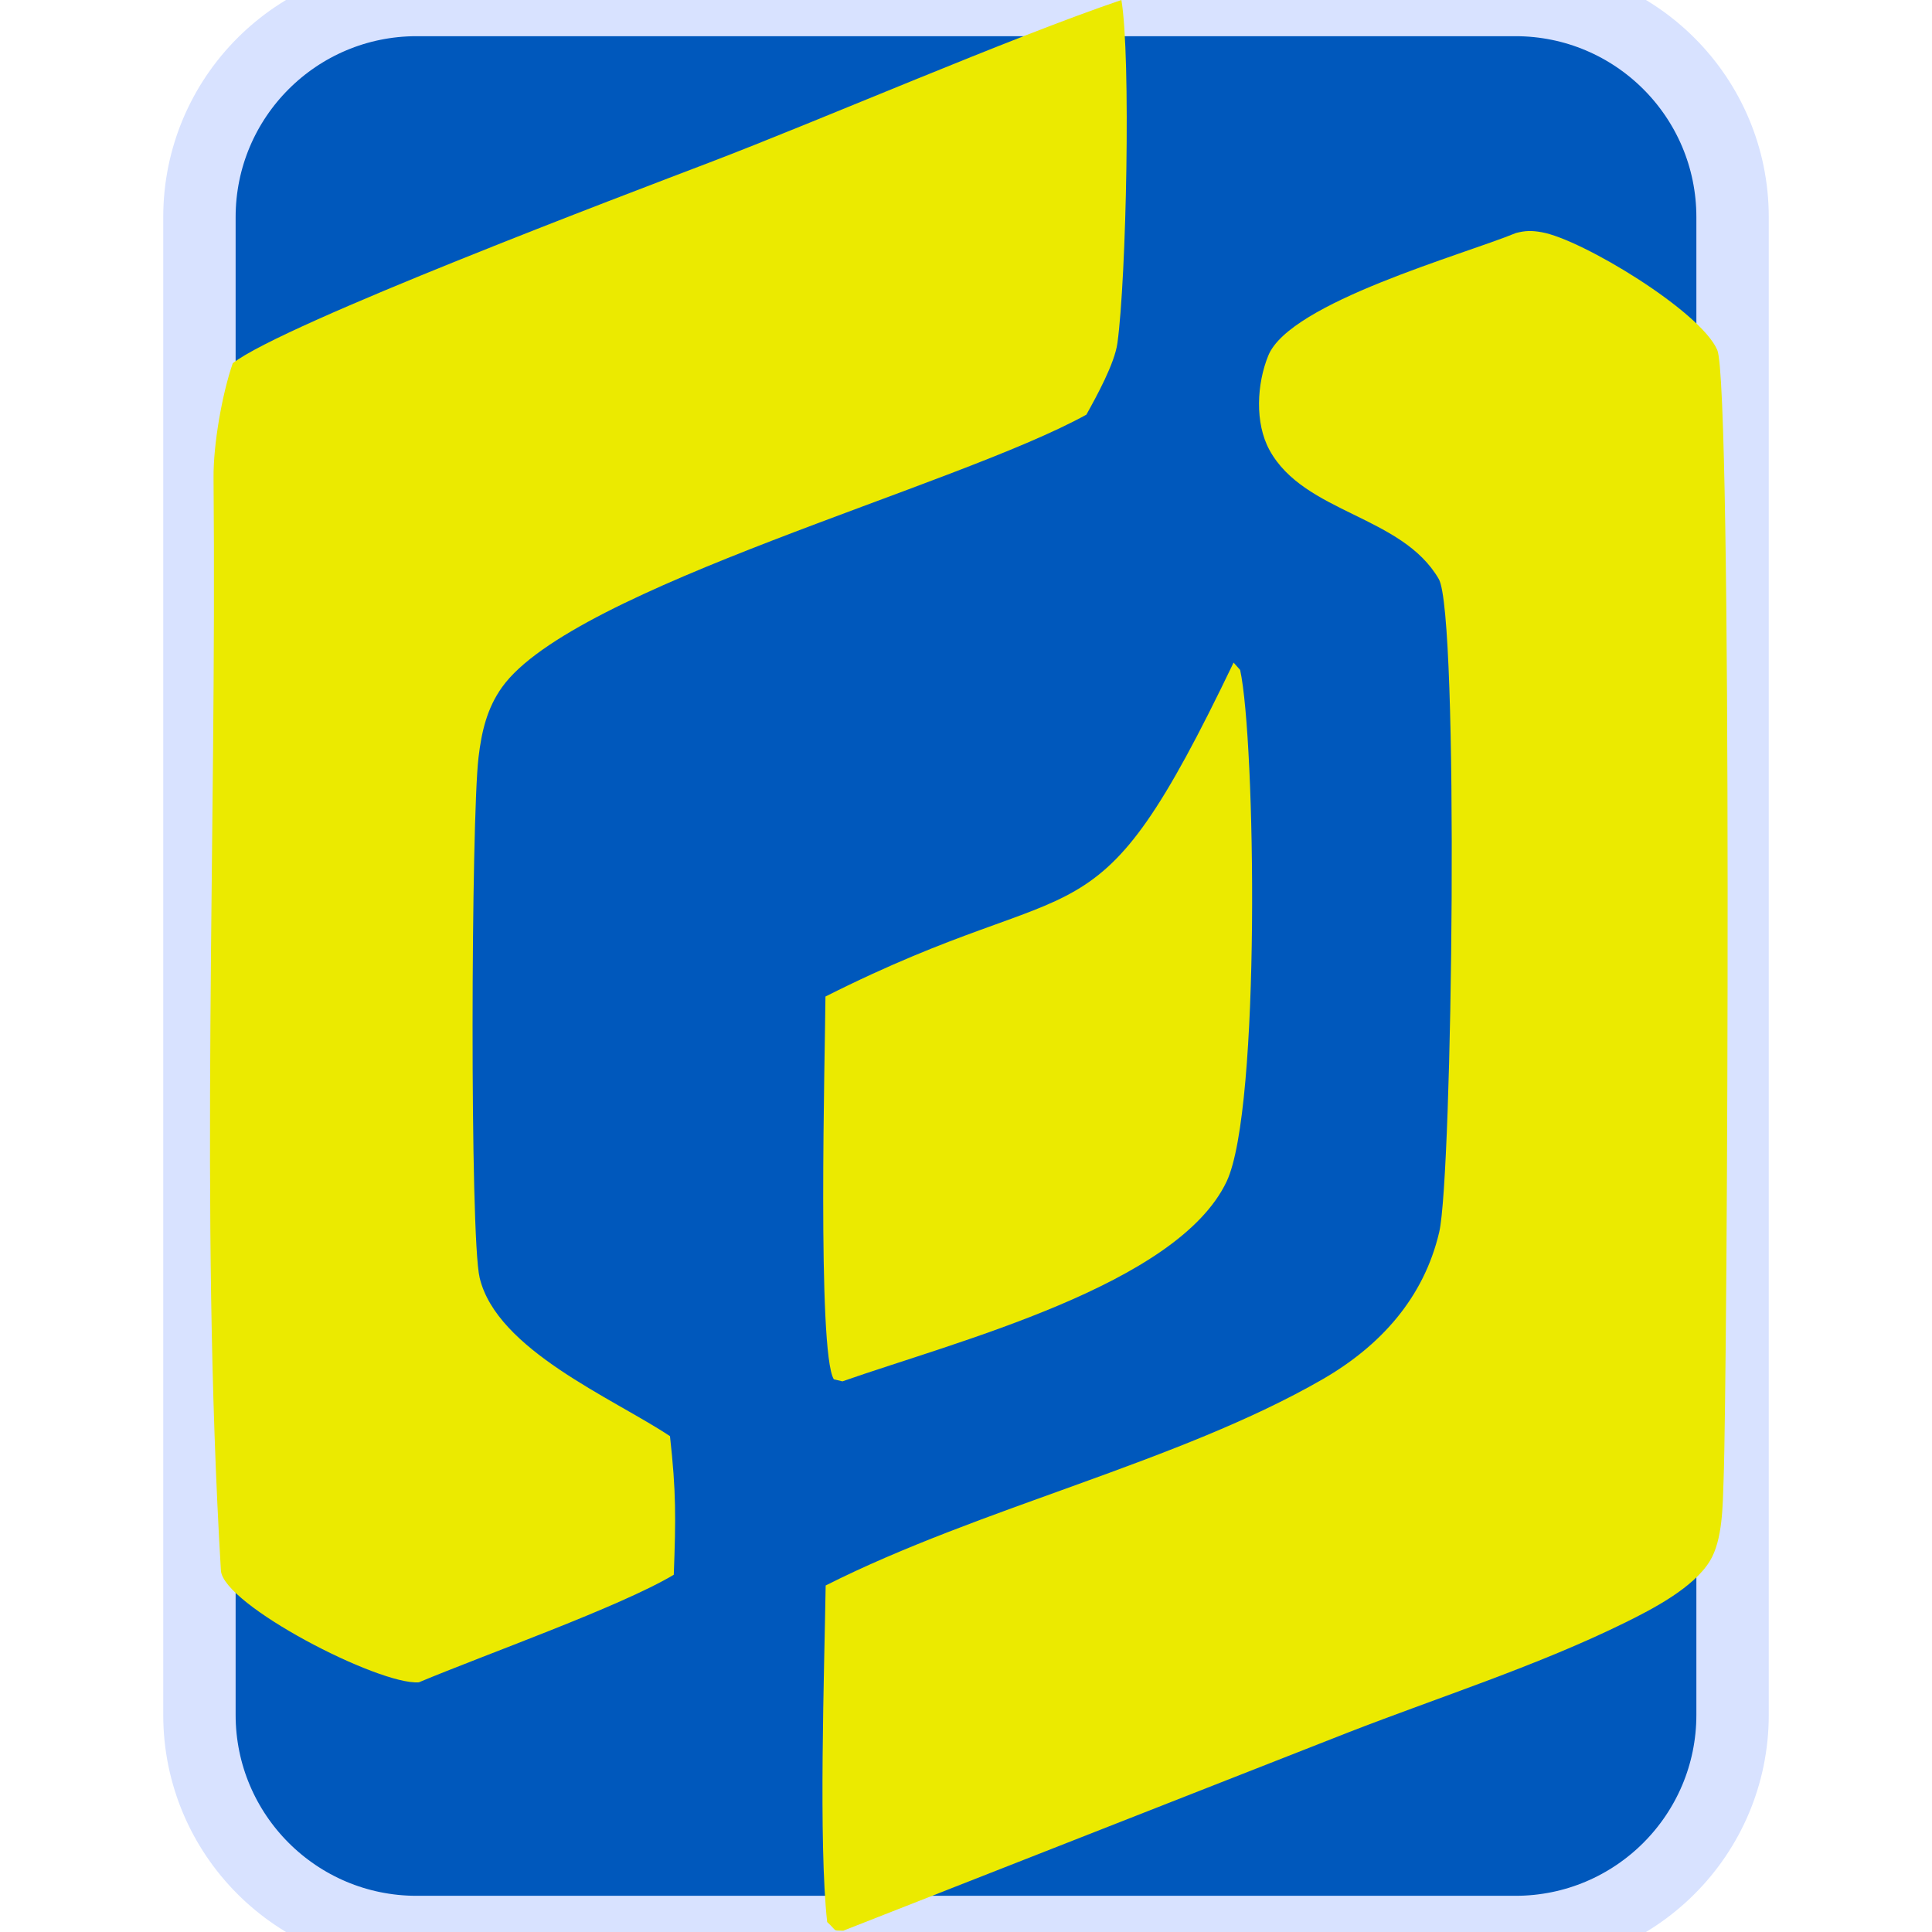
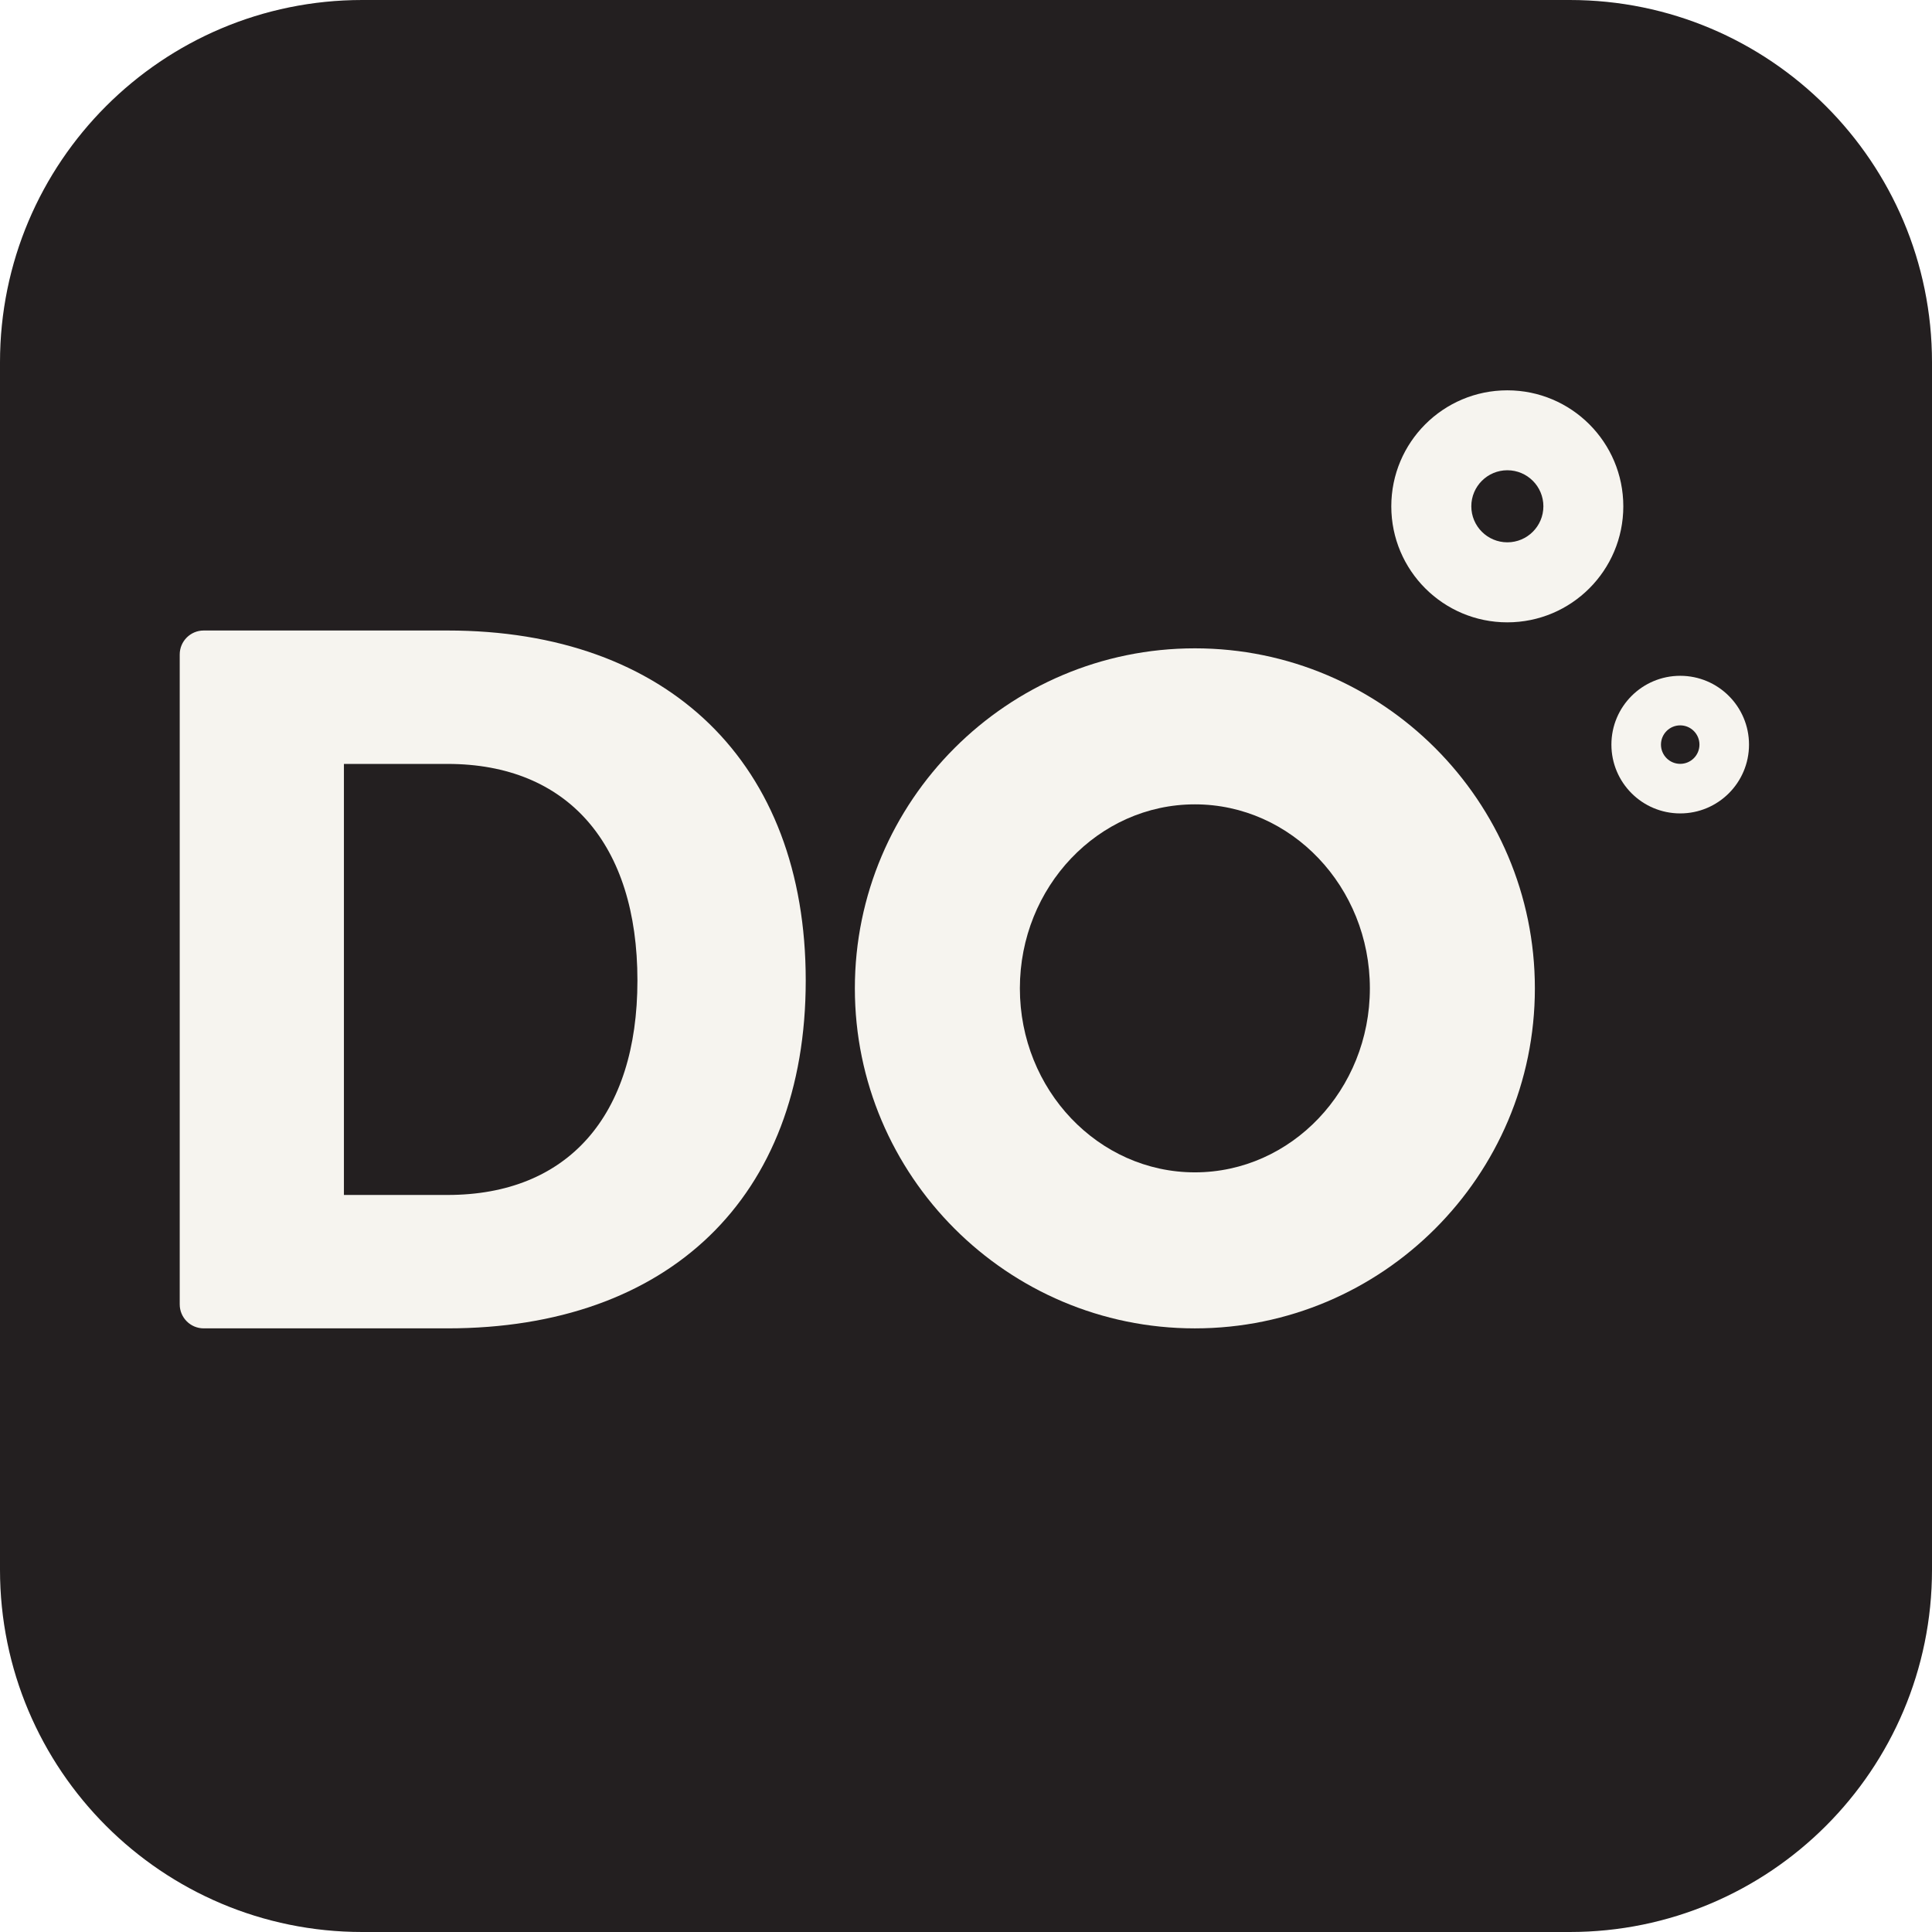
- <svg xmlns="http://www.w3.org/2000/svg" width="64" height="64" viewBox="410.482 895.573 211.796 266.897">
-   <rect x="410.482" y="895.573" width="211.796" height="266.897" rx="30" fill="#0058bc" stroke="#d8e2ff" stroke-width="10" />
-   <path d="M537.846 895.573C539.179 903.387 538.532 934.044 537.297 942.975C536.907 945.798 534.441 950.279 533.011 952.855C515.062 962.789 462.144 976.748 452.295 990.495C450.197 993.424 449.456 996.67 449.038 1000.19C448.015 1008.82 447.818 1066.29 449.19 1072.08C451.553 1082.05 467.493 1088.67 475.486 1093.97C476.346 1101.66 476.299 1105.33 476.011 1113.12C468.6 1117.54 449.923 1124.15 440.792 1127.98C435.271 1128.39 413.729 1117.26 413.447 1112.52C410.482 1062.6 412.889 1011.73 412.431 961.607C412.389 957.021 413.596 950.058 415.086 945.751C421.954 940.358 469.889 922.245 480.976 918.01C496.521 912.073 522.325 900.848 537.846 895.573Z" fill="#ebea00" />
-   <path d="M592.358 927.76C593.667 927.422 594.541 927.414 595.899 927.651C601.461 928.625 617.897 938.59 620.169 943.936C622.278 948.898 621.578 1085.28 621.037 1100.04C620.913 1103.43 620.938 1108.3 619.131 1111.24C616.874 1114.92 611.261 1117.84 607.487 1119.7C595.365 1125.68 581.815 1129.99 569.185 1134.9L499.427 1162.29C497.884 1162.23 498.691 1162.47 497.201 1161.09C495.993 1150.22 496.808 1126.33 496.994 1114.6C518.362 1103.81 545.784 1097.56 565.644 1086.11C573.596 1081.52 579.617 1074.91 581.753 1065.78C583.584 1057.96 584.52 980.453 581.695 975.568C576.598 966.755 563.121 966.512 558.315 957.763C556.252 954.006 556.552 948.573 558.143 944.688C561.148 937.347 585.041 930.78 592.358 927.76Z" fill="#ebea00" />
-   <path d="M553.346 987.108L554.251 988.123C556.359 997.665 557.138 1048.79 552.381 1058.8C545.584 1073.11 515.062 1080.87 499.31 1086.4L498.125 1086.12C495.792 1082.43 496.919 1040.78 496.965 1033.24C533.471 1014.83 533.7 1028.05 553.346 987.108Z" fill="#ebea00" />
+ <svg xmlns="http://www.w3.org/2000/svg" viewBox="0 0 64 64" width="64" height="64">
+   <rect width="64" height="64" rx="12" fill="#231f20" />
+   <g transform="translate(0 12.93) scale(0.2167) translate(-399.3 0)" fill="#f6f4ef">
+     <path d="m 0,0 H -11.883 V 49.418 H 0 c 13.766,0 21.768,-9.178 21.768,-24.826 C 21.768,9.059 13.766,0 0,0 m 0,64.714 h -27.958 c -1.519,0 -2.75,-1.231 -2.75,-2.75 v -74.509 c 0,-1.519 1.231,-2.75 2.75,-2.75 H 0 c 25.297,0 41.064,14.943 41.064,39.887 0,24.944 -15.767,40.122 -41.064,40.122" transform="matrix(1.333333,0,0,-1.333333,467.7179,123.0017)" />
+     <path d="m 0,0 c -11.063,0 -20.064,9.463 -20.064,21.095 0,11.632 9.001,21.096 20.064,21.096 11.064,0 20.063,-9.464 20.063,-21.096 C 20.063,9.463 11.064,0 0,0 m 0,60.079 c -21.495,0 -38.983,-17.489 -38.983,-38.984 0,-21.495 17.488,-38.983 38.983,-38.983 21.495,0 38.981,17.488 38.981,38.983 C 38.981,42.59 21.495,60.079 0,60.079" transform="matrix(1.333333,0,0,-1.333333,581.9571,119.546)" />
+     <path d="m 0,0 c -2.282,0 -4.131,1.85 -4.131,4.131 0,2.281 1.849,4.131 4.131,4.131 2.281,0 4.131,-1.85 4.131,-4.131 C 4.131,1.85 2.281,0 0,0 m -0.005,17.426 c -7.346,0 -13.301,-5.955 -13.301,-13.301 0,-7.345 5.955,-13.3 13.301,-13.3 7.345,0 13.3,5.955 13.3,13.3 0,7.346 -5.955,13.301 -13.3,13.301" transform="matrix(1.333333,0,0,-1.333333,629.7241,23.2348)" />
+     <path d="m 0,0 c -1.219,0 -2.206,0.988 -2.206,2.206 0,1.219 0.987,2.207 2.206,2.207 1.219,0 2.206,-0.988 2.206,-2.207 C 2.206,0.988 1.219,0 0,0 m 0,10.095 c -4.357,0 -7.888,-3.532 -7.888,-7.889 0,-4.356 3.531,-7.888 7.888,-7.888 4.357,0 7.888,3.532 7.888,7.888 0,4.357 -3.531,7.889 -7.888,7.889" transform="matrix(1.333333,0,0,-1.333333,656.1488,57.10027)" />
+   </g>
</svg>
